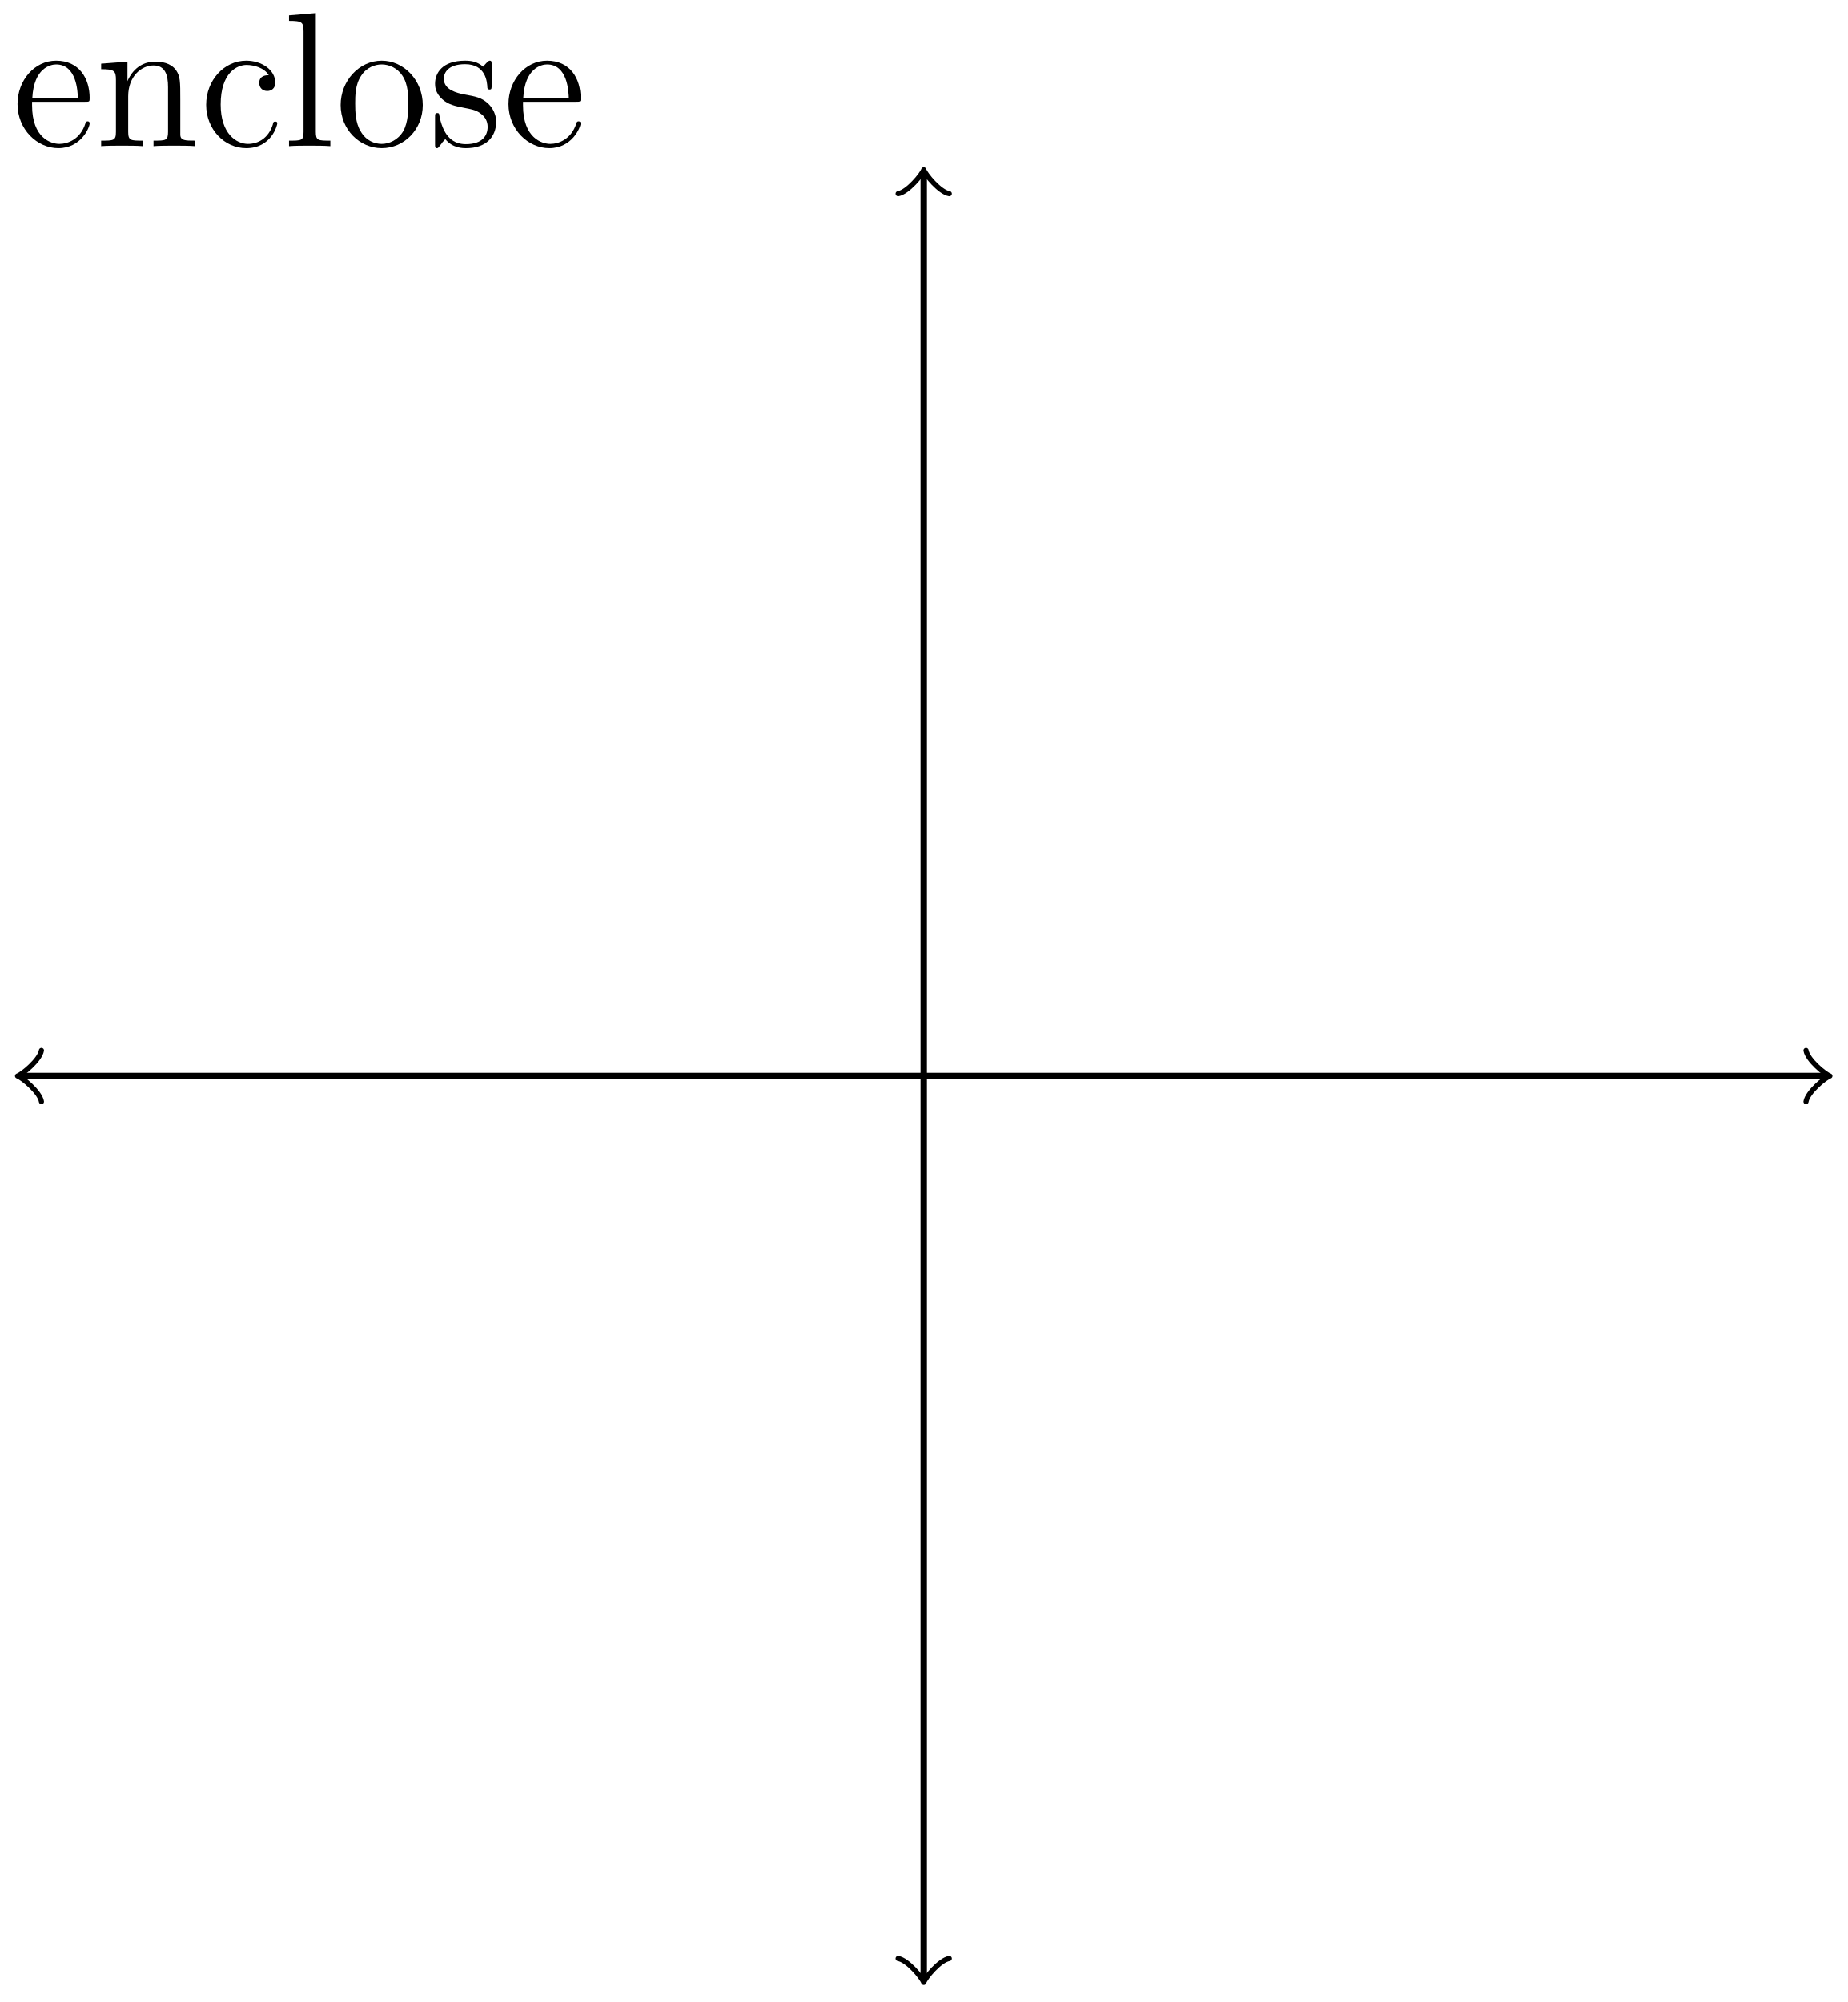
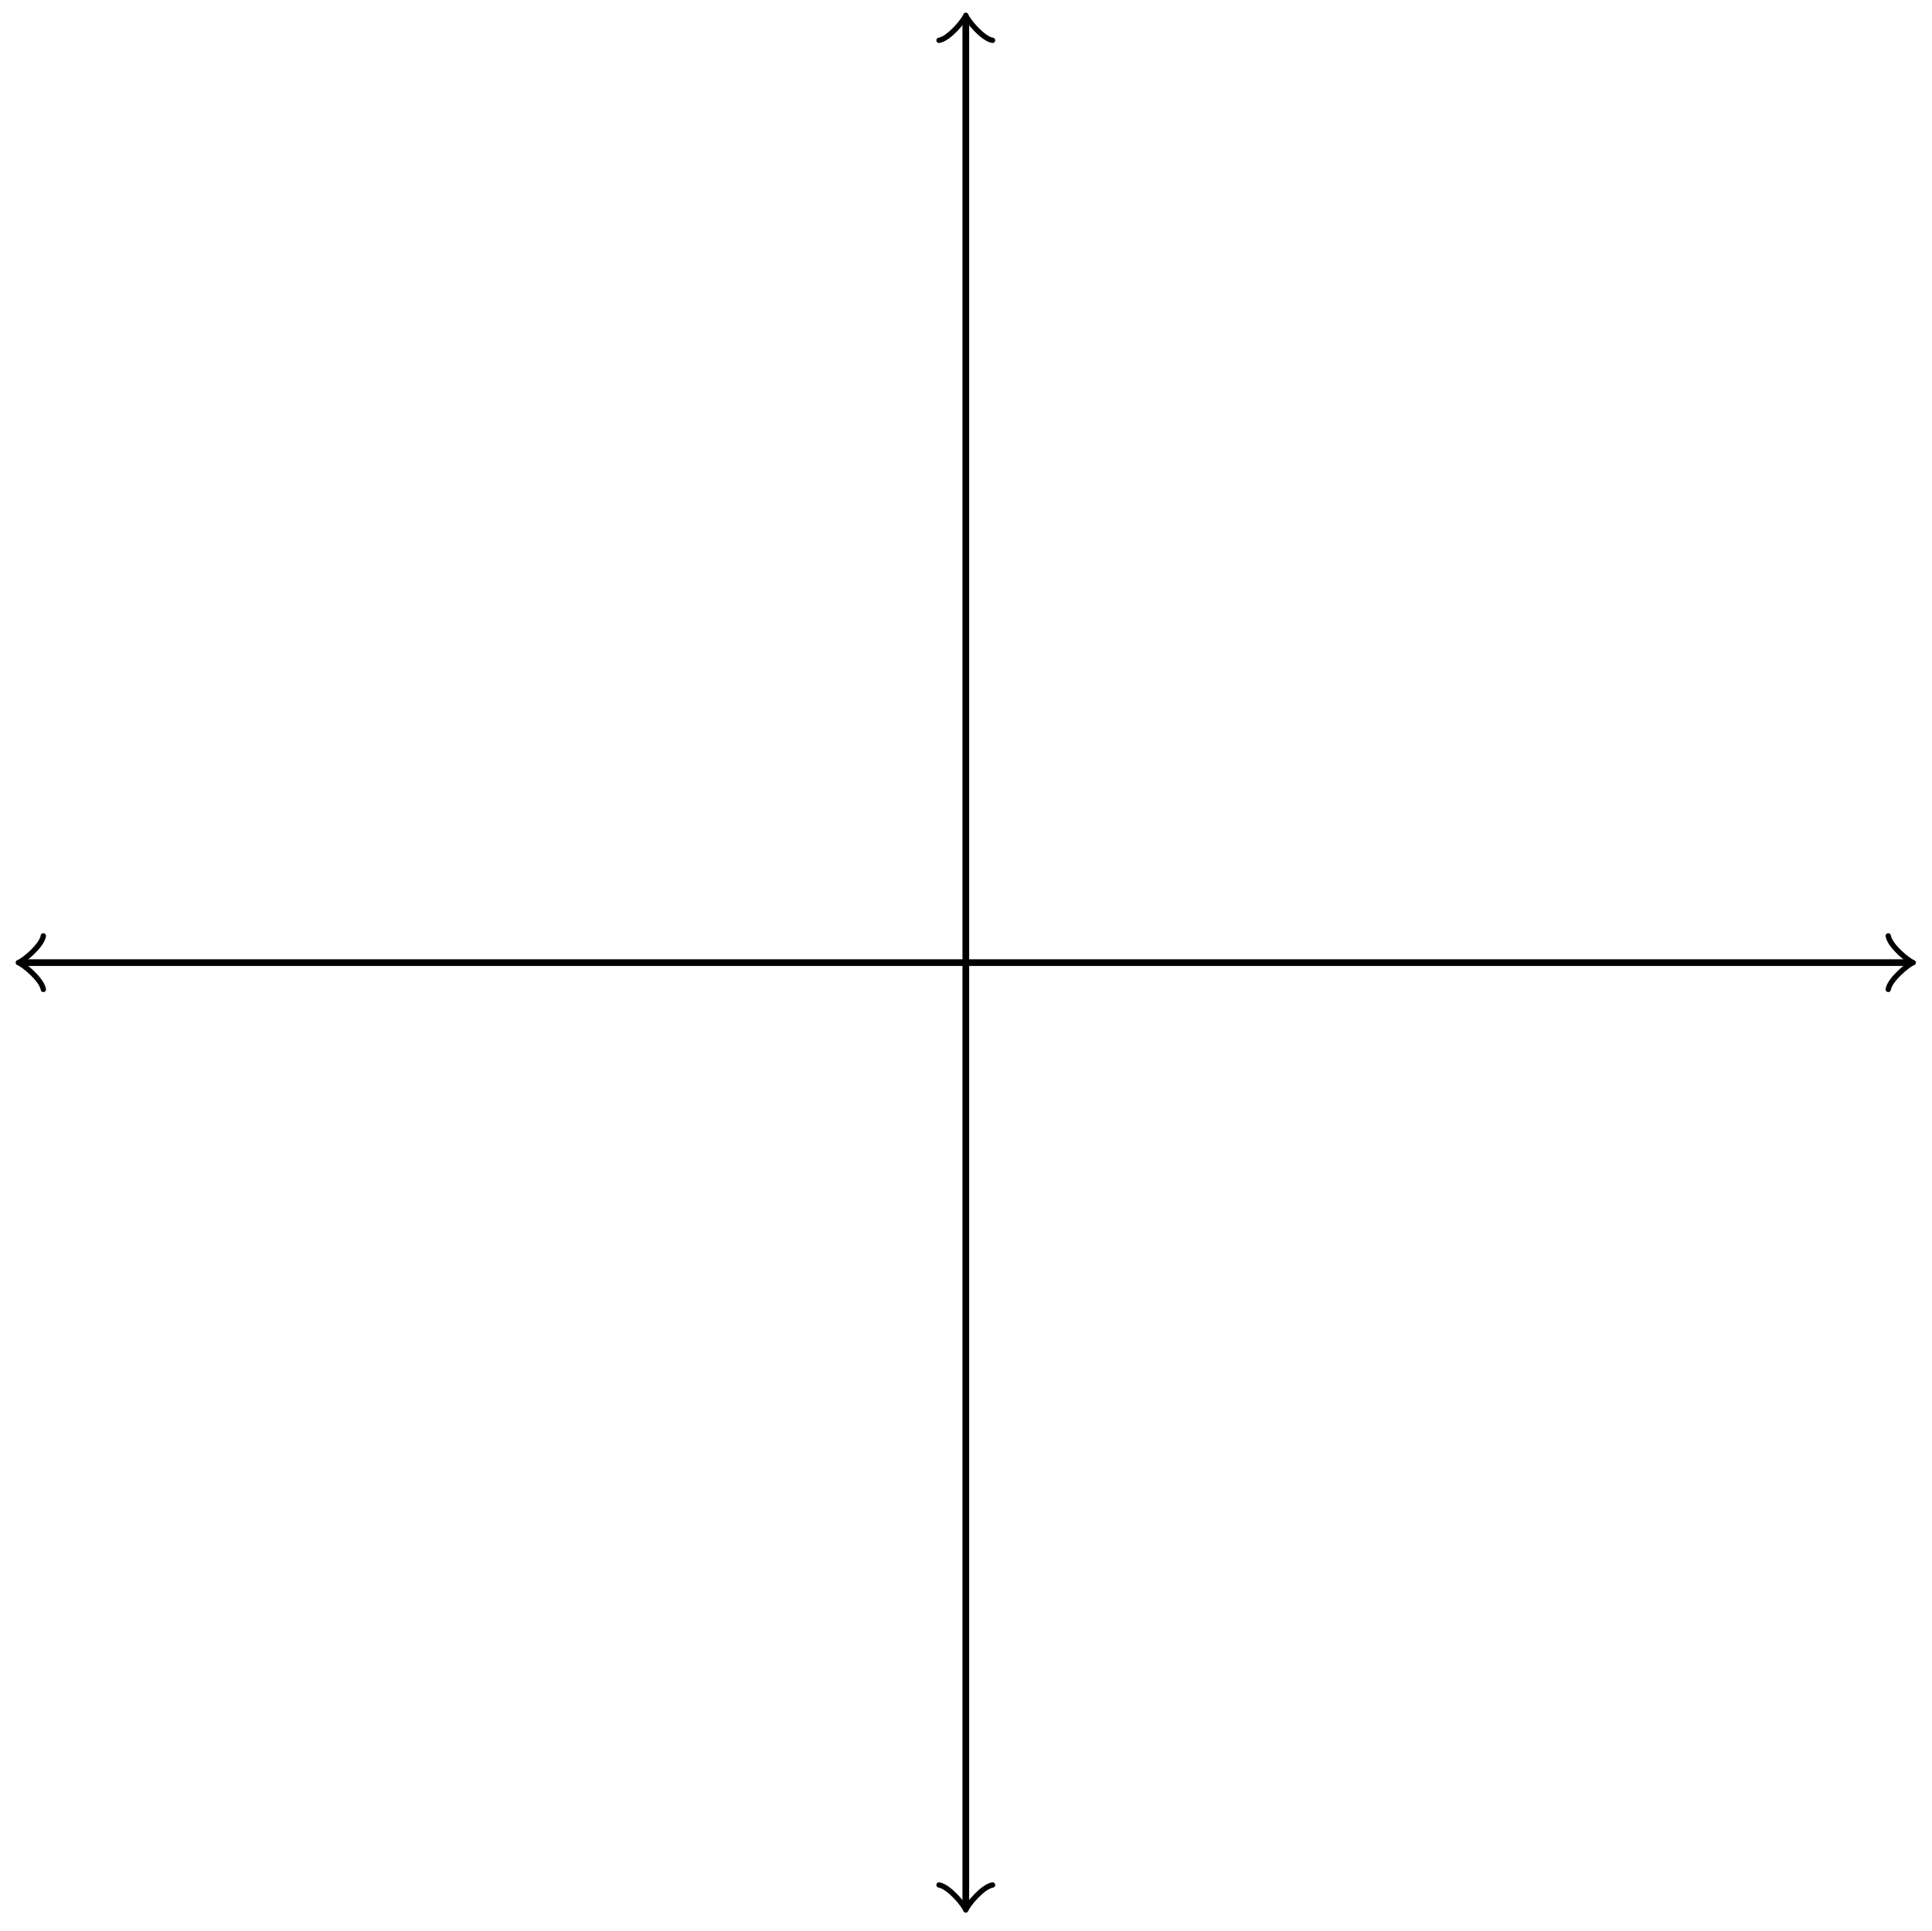
- <svg xmlns="http://www.w3.org/2000/svg" xmlns:xlink="http://www.w3.org/1999/xlink" width="115.28pt" height="124.88pt" viewBox="0 0 115.28 124.88" version="1.1">
-   <defs>
-     <g>
-       <symbol overflow="visible" id="glyph0-0">
-         <path style="stroke:none;" d="" />
-       </symbol>
-       <symbol overflow="visible" id="glyph0-1">
-         <path style="stroke:none;" d="M 4.859 -1.422 C 4.859 -1.5 4.812 -1.547 4.734 -1.547 C 4.641 -1.547 4.609 -1.484 4.594 -1.422 C 4.281 -0.422 3.484 -0.141 2.969 -0.141 C 2.469 -0.141 1.266 -0.484 1.266 -2.547 L 1.266 -2.766 L 4.578 -2.766 C 4.844 -2.766 4.859 -2.766 4.859 -3 C 4.859 -4.203 4.219 -5.328 2.766 -5.328 C 1.406 -5.328 0.359 -4.094 0.359 -2.625 C 0.359 -1.047 1.578 0.125 2.906 0.125 C 4.328 0.125 4.859 -1.172 4.859 -1.422 Z M 4.125 -3 L 1.281 -3 C 1.375 -4.875 2.422 -5.094 2.766 -5.094 C 4.047 -5.094 4.109 -3.406 4.125 -3 Z M 4.125 -3 " />
-       </symbol>
-       <symbol overflow="visible" id="glyph0-2">
-         <path style="stroke:none;" d="M 6.234 0 L 6.234 -0.344 C 5.625 -0.344 5.328 -0.344 5.312 -0.703 L 5.312 -2.906 C 5.312 -4.016 5.312 -4.344 5.047 -4.734 C 4.703 -5.203 4.141 -5.266 3.734 -5.266 C 2.562 -5.266 2.109 -4.281 2.016 -4.047 L 2.016 -5.266 L 0.375 -5.141 L 0.375 -4.797 C 1.188 -4.797 1.297 -4.703 1.297 -4.125 L 1.297 -0.891 C 1.297 -0.344 1.156 -0.344 0.375 -0.344 L 0.375 0 C 0.688 -0.031 1.344 -0.031 1.672 -0.031 C 2.016 -0.031 2.672 -0.031 2.969 0 L 2.969 -0.344 C 2.219 -0.344 2.062 -0.344 2.062 -0.891 L 2.062 -3.109 C 2.062 -4.359 2.891 -5.031 3.641 -5.031 C 4.375 -5.031 4.547 -4.422 4.547 -3.688 L 4.547 -0.891 C 4.547 -0.344 4.406 -0.344 3.641 -0.344 L 3.641 0 C 3.938 -0.031 4.594 -0.031 4.922 -0.031 C 5.266 -0.031 5.922 -0.031 6.234 0 Z M 6.234 0 " />
-       </symbol>
-       <symbol overflow="visible" id="glyph0-3">
-         <path style="stroke:none;" d="M 4.859 -1.422 C 4.859 -1.531 4.766 -1.531 4.734 -1.531 C 4.625 -1.531 4.609 -1.5 4.578 -1.344 C 4.312 -0.5 3.672 -0.141 3.031 -0.141 C 2.297 -0.141 1.328 -0.781 1.328 -2.594 C 1.328 -4.578 2.344 -5.062 2.938 -5.062 C 3.391 -5.062 4.047 -4.891 4.328 -4.422 C 4.188 -4.422 3.734 -4.422 3.734 -3.938 C 3.734 -3.641 3.938 -3.438 4.234 -3.438 C 4.5 -3.438 4.734 -3.609 4.734 -3.953 C 4.734 -4.75 3.891 -5.328 2.922 -5.328 C 1.531 -5.328 0.422 -4.094 0.422 -2.578 C 0.422 -1.047 1.562 0.125 2.922 0.125 C 4.5 0.125 4.859 -1.312 4.859 -1.422 Z M 4.859 -1.422 " />
-       </symbol>
-       <symbol overflow="visible" id="glyph0-4">
-         <path style="stroke:none;" d="M 2.969 0 L 2.969 -0.344 C 2.203 -0.344 2.062 -0.344 2.062 -0.891 L 2.062 -8.297 L 0.391 -8.156 L 0.391 -7.812 C 1.203 -7.812 1.297 -7.734 1.297 -7.141 L 1.297 -0.891 C 1.297 -0.344 1.172 -0.344 0.391 -0.344 L 0.391 0 C 0.734 -0.031 1.312 -0.031 1.672 -0.031 C 2.031 -0.031 2.625 -0.031 2.969 0 Z M 2.969 0 " />
-       </symbol>
-       <symbol overflow="visible" id="glyph0-5">
-         <path style="stroke:none;" d="M 5.484 -2.562 C 5.484 -4.094 4.312 -5.328 2.922 -5.328 C 1.5 -5.328 0.359 -4.062 0.359 -2.562 C 0.359 -1.031 1.547 0.125 2.922 0.125 C 4.328 0.125 5.484 -1.047 5.484 -2.562 Z M 4.578 -2.672 C 4.578 -2.25 4.578 -1.5 4.266 -0.938 C 3.938 -0.375 3.375 -0.141 2.922 -0.141 C 2.484 -0.141 1.953 -0.328 1.609 -0.922 C 1.281 -1.453 1.266 -2.156 1.266 -2.672 C 1.266 -3.125 1.266 -3.844 1.641 -4.391 C 1.969 -4.906 2.5 -5.094 2.922 -5.094 C 3.375 -5.094 3.891 -4.875 4.203 -4.406 C 4.578 -3.859 4.578 -3.109 4.578 -2.672 Z M 4.578 -2.672 " />
-       </symbol>
-       <symbol overflow="visible" id="glyph0-6">
-         <path style="stroke:none;" d="M 4.203 -1.516 C 4.203 -2.156 3.812 -2.547 3.703 -2.656 C 3.281 -3.031 2.953 -3.094 2.156 -3.234 C 1.812 -3.312 0.938 -3.484 0.938 -4.203 C 0.938 -4.562 1.188 -5.109 2.266 -5.109 C 3.562 -5.109 3.641 -4 3.656 -3.641 C 3.672 -3.531 3.75 -3.531 3.797 -3.531 C 3.922 -3.531 3.922 -3.594 3.922 -3.812 L 3.922 -5.062 C 3.922 -5.266 3.922 -5.328 3.797 -5.328 C 3.703 -5.328 3.484 -5.062 3.391 -4.953 C 3.031 -5.266 2.656 -5.328 2.266 -5.328 C 0.828 -5.328 0.391 -4.547 0.391 -3.891 C 0.391 -3.75 0.391 -3.328 0.844 -2.922 C 1.234 -2.578 1.641 -2.5 2.188 -2.391 C 2.844 -2.266 3 -2.219 3.297 -1.984 C 3.516 -1.812 3.672 -1.547 3.672 -1.203 C 3.672 -0.688 3.375 -0.125 2.312 -0.125 C 1.531 -0.125 0.953 -0.578 0.688 -1.766 C 0.641 -1.984 0.641 -2.016 0.641 -2.016 C 0.609 -2.062 0.562 -2.062 0.531 -2.062 C 0.391 -2.062 0.391 -2 0.391 -1.781 L 0.391 -0.156 C 0.391 0.062 0.391 0.125 0.516 0.125 C 0.578 0.125 0.578 0.109 0.781 -0.141 C 0.844 -0.234 0.844 -0.25 1.031 -0.438 C 1.484 0.125 2.125 0.125 2.328 0.125 C 3.578 0.125 4.203 -0.578 4.203 -1.516 Z M 4.203 -1.516 " />
-       </symbol>
-     </g>
-   </defs>
+ <svg xmlns="http://www.w3.org/2000/svg" width="115.28pt" height="115.211pt" viewBox="0 0 115.28 115.211" version="1.1">
  <g id="surface1">
-     <g style="fill:rgb(0%,0%,0%);fill-opacity:1;">
-       <use xlink:href="#glyph0-1" x="0.735" y="9.115" />
-       <use xlink:href="#glyph0-2" x="5.936" y="9.115" />
-       <use xlink:href="#glyph0-3" x="12.439" y="9.115" />
-       <use xlink:href="#glyph0-4" x="17.64" y="9.115" />
-       <use xlink:href="#glyph0-5" x="20.891" y="9.115" />
-       <use xlink:href="#glyph0-6" x="26.75" y="9.115" />
-       <use xlink:href="#glyph0-1" x="31.364" y="9.115" />
-     </g>
-     <path style="fill:none;stroke-width:0.399;stroke-linecap:butt;stroke-linejoin:miter;stroke:rgb(0%,0%,0%);stroke-opacity:1;stroke-miterlimit:10;" d="M -56.236 0.002 L 56.236 0.002 " transform="matrix(1,0,0,-1,57.627,67.123)" />
-     <path style="fill:none;stroke-width:0.319;stroke-linecap:round;stroke-linejoin:round;stroke:rgb(0%,0%,0%);stroke-opacity:1;stroke-miterlimit:10;" d="M -1.194 1.596 C -1.097 0.998 0.001 0.1 0.298 -0.002 C 0.001 -0.1 -1.097 -0.998 -1.194 -1.596 " transform="matrix(-1,0,0,1,1.39166,67.123)" />
-     <path style="fill:none;stroke-width:0.319;stroke-linecap:round;stroke-linejoin:round;stroke:rgb(0%,0%,0%);stroke-opacity:1;stroke-miterlimit:10;" d="M -1.194 1.596 C -1.097 0.998 0.001 0.1 0.298 0.002 C 0.001 -0.1 -1.097 -0.998 -1.194 -1.596 " transform="matrix(1,0,0,-1,113.8623,67.123)" />
-     <path style="fill:none;stroke-width:0.399;stroke-linecap:butt;stroke-linejoin:miter;stroke:rgb(0%,0%,0%);stroke-opacity:1;stroke-miterlimit:10;" d="M 0.002 -56.236 L 0.002 56.236 " transform="matrix(1,0,0,-1,57.627,67.123)" />
-     <path style="fill:none;stroke-width:0.319;stroke-linecap:round;stroke-linejoin:round;stroke:rgb(0%,0%,0%);stroke-opacity:1;stroke-miterlimit:10;" d="M -1.194 1.596 C -1.097 0.998 0.001 0.1 0.298 0.002 C 0.001 -0.1 -1.097 -0.998 -1.194 -1.596 " transform="matrix(0,1,1,0,57.627,123.3583)" />
-     <path style="fill:none;stroke-width:0.319;stroke-linecap:round;stroke-linejoin:round;stroke:rgb(0%,0%,0%);stroke-opacity:1;stroke-miterlimit:10;" d="M -1.194 1.596 C -1.097 0.998 0.001 0.1 0.298 -0.002 C 0.001 -0.1 -1.097 -0.998 -1.194 -1.596 " transform="matrix(0,-1,-1,0,57.627,10.88766)" />
+     <path style="fill:none;stroke-width:0.399;stroke-linecap:butt;stroke-linejoin:miter;stroke:rgb(0%,0%,0%);stroke-opacity:1;stroke-miterlimit:10;" d="M -56.236 0.002 L 56.236 0.002 " transform="matrix(1,0,0,-1,57.627,57.44718)" />
+     <path style="fill:none;stroke-width:0.319;stroke-linecap:round;stroke-linejoin:round;stroke:rgb(0%,0%,0%);stroke-opacity:1;stroke-miterlimit:10;" d="M -1.194 1.596 C -1.097 0.998 0.001 0.1 0.298 -0.002 C 0.001 -0.1 -1.097 -0.998 -1.194 -1.596 " transform="matrix(-1,0,0,1,1.39166,57.44718)" />
+     <path style="fill:none;stroke-width:0.319;stroke-linecap:round;stroke-linejoin:round;stroke:rgb(0%,0%,0%);stroke-opacity:1;stroke-miterlimit:10;" d="M -1.194 1.596 C -1.097 0.998 0.001 0.1 0.298 0.002 C 0.001 -0.1 -1.097 -0.998 -1.194 -1.596 " transform="matrix(1,0,0,-1,113.8623,57.44718)" />
+     <path style="fill:none;stroke-width:0.399;stroke-linecap:butt;stroke-linejoin:miter;stroke:rgb(0%,0%,0%);stroke-opacity:1;stroke-miterlimit:10;" d="M 0.002 -56.236 L 0.002 56.236 " transform="matrix(1,0,0,-1,57.627,57.44718)" />
+     <path style="fill:none;stroke-width:0.319;stroke-linecap:round;stroke-linejoin:round;stroke:rgb(0%,0%,0%);stroke-opacity:1;stroke-miterlimit:10;" d="M -1.194 1.596 C -1.097 0.998 0.001 0.1 0.298 0.002 C 0.001 -0.1 -1.097 -0.998 -1.194 -1.596 " transform="matrix(0,1,1,0,57.627,113.6825)" />
+     <path style="fill:none;stroke-width:0.319;stroke-linecap:round;stroke-linejoin:round;stroke:rgb(0%,0%,0%);stroke-opacity:1;stroke-miterlimit:10;" d="M -1.194 1.596 C -1.097 0.998 0.001 0.1 0.298 -0.002 C 0.001 -0.1 -1.097 -0.998 -1.194 -1.596 " transform="matrix(0,-1,-1,0,57.627,1.21184)" />
  </g>
</svg>
